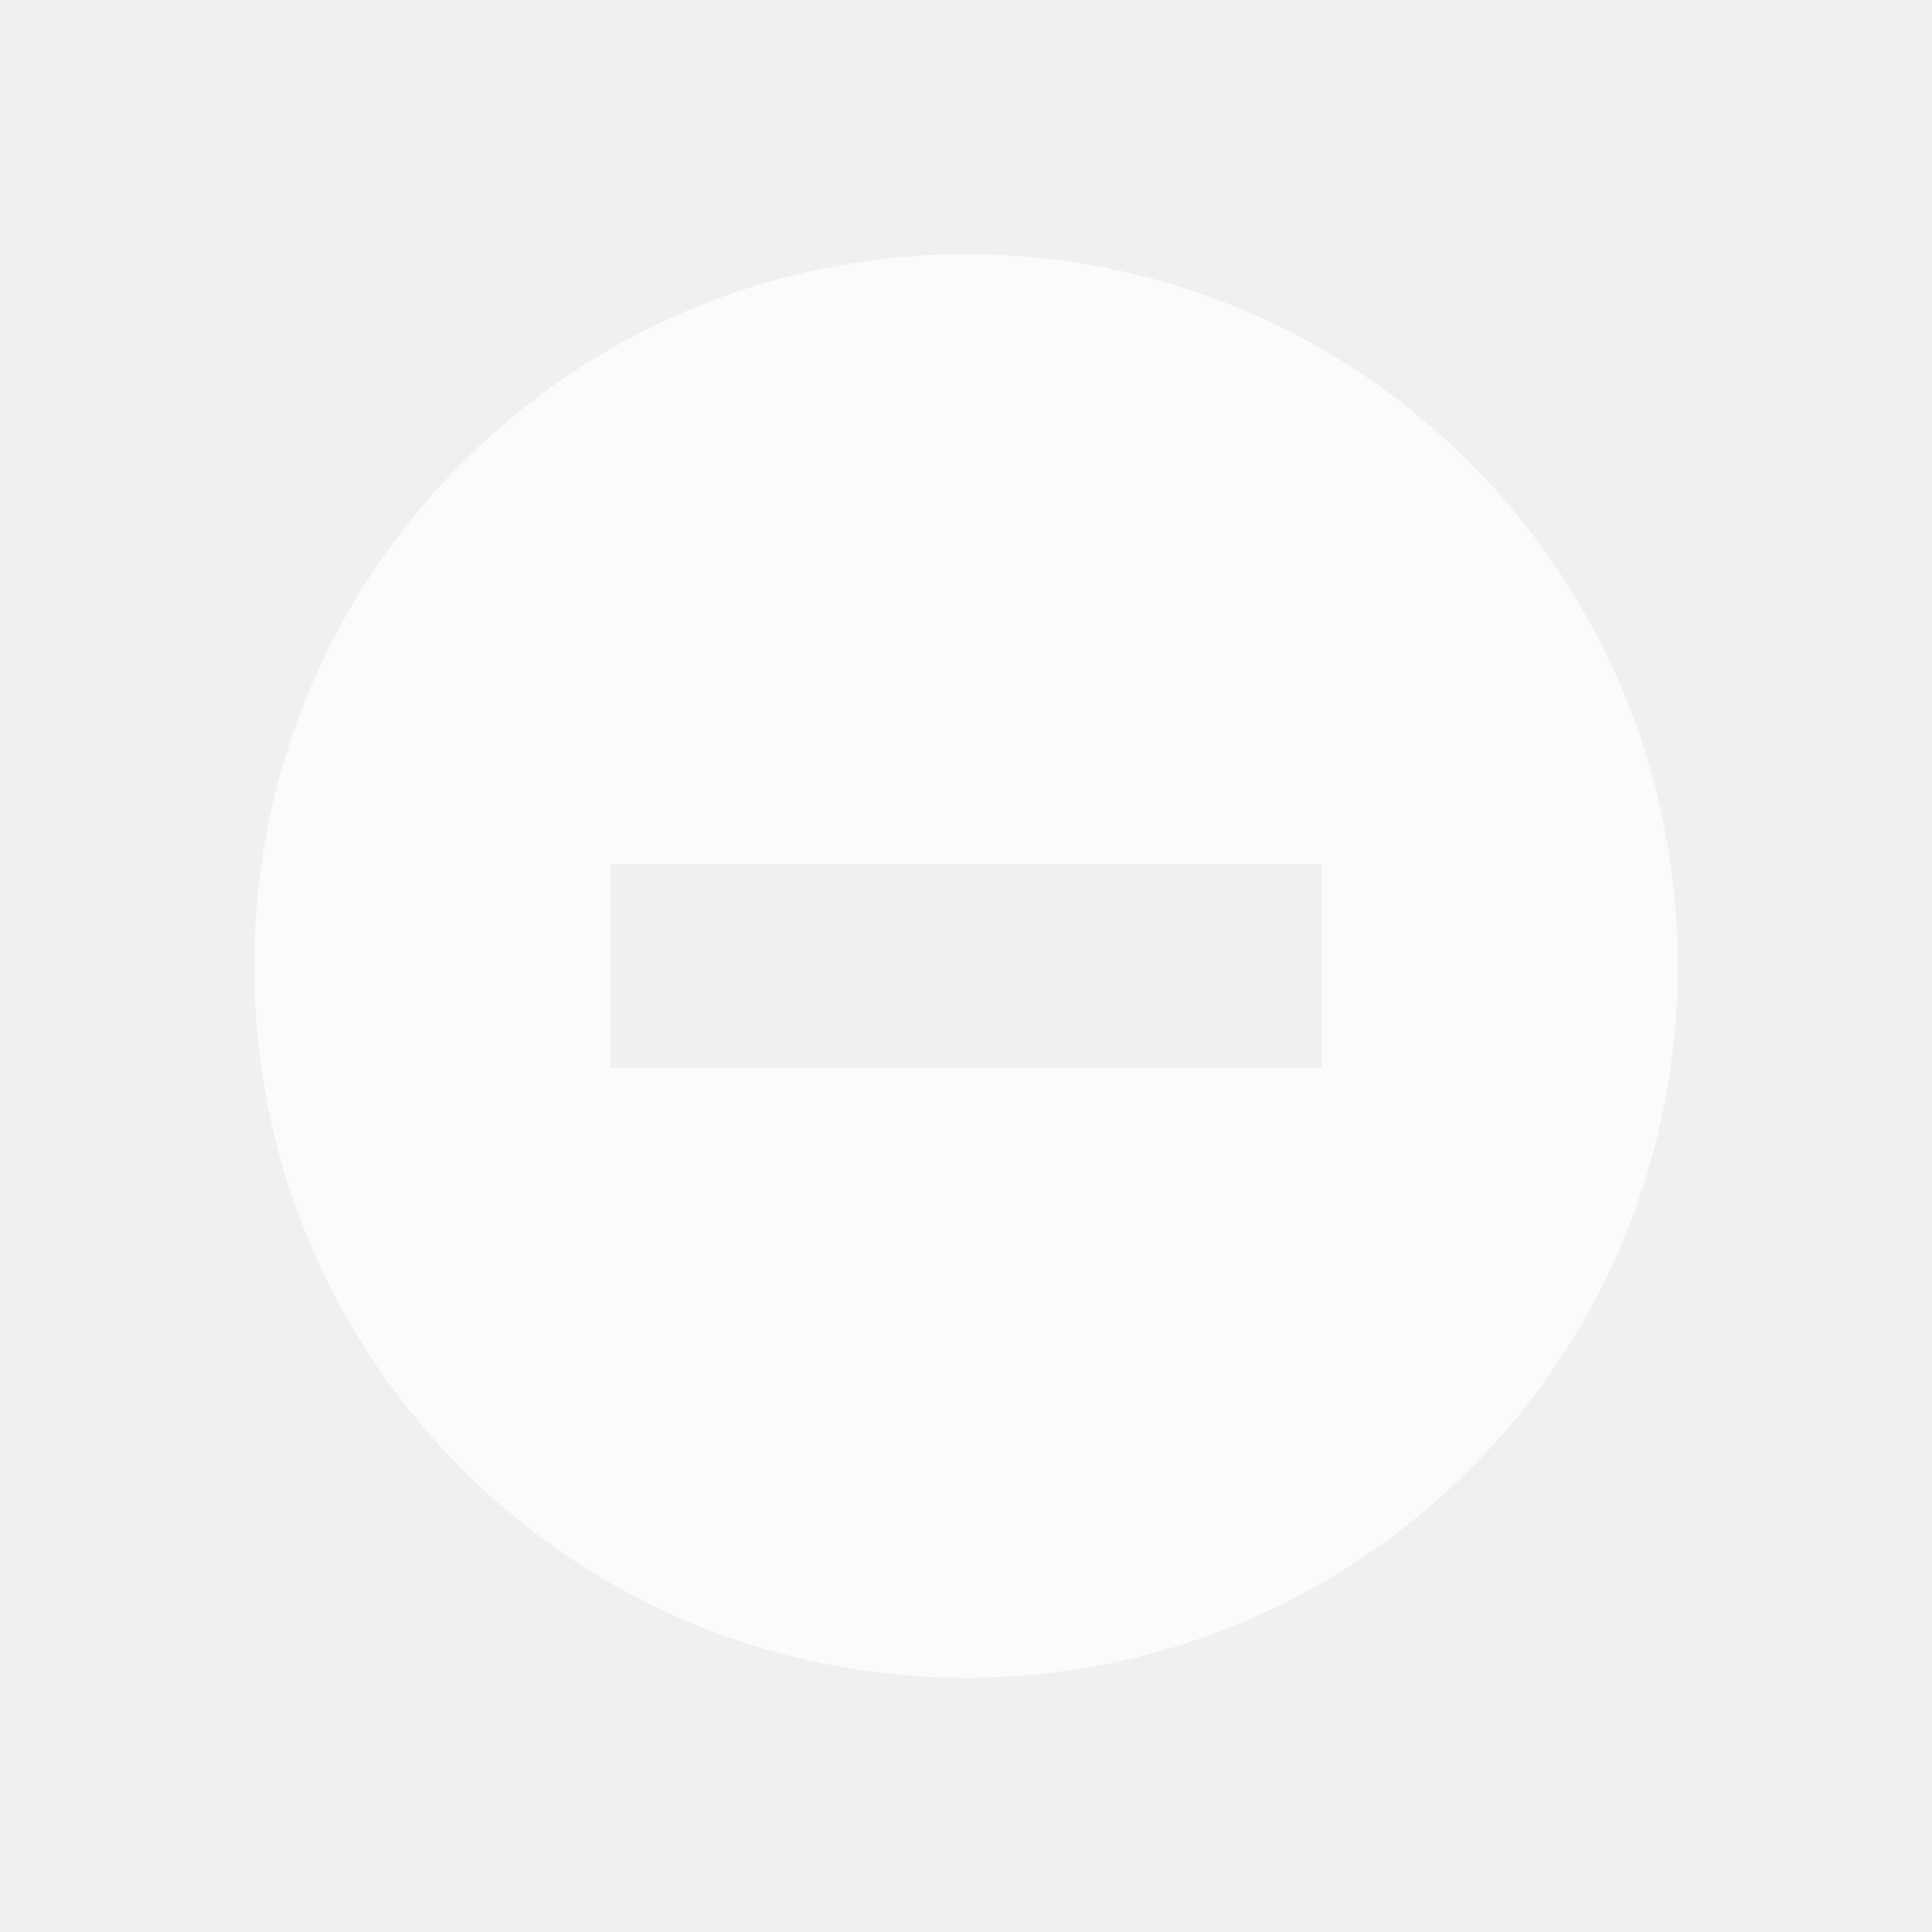
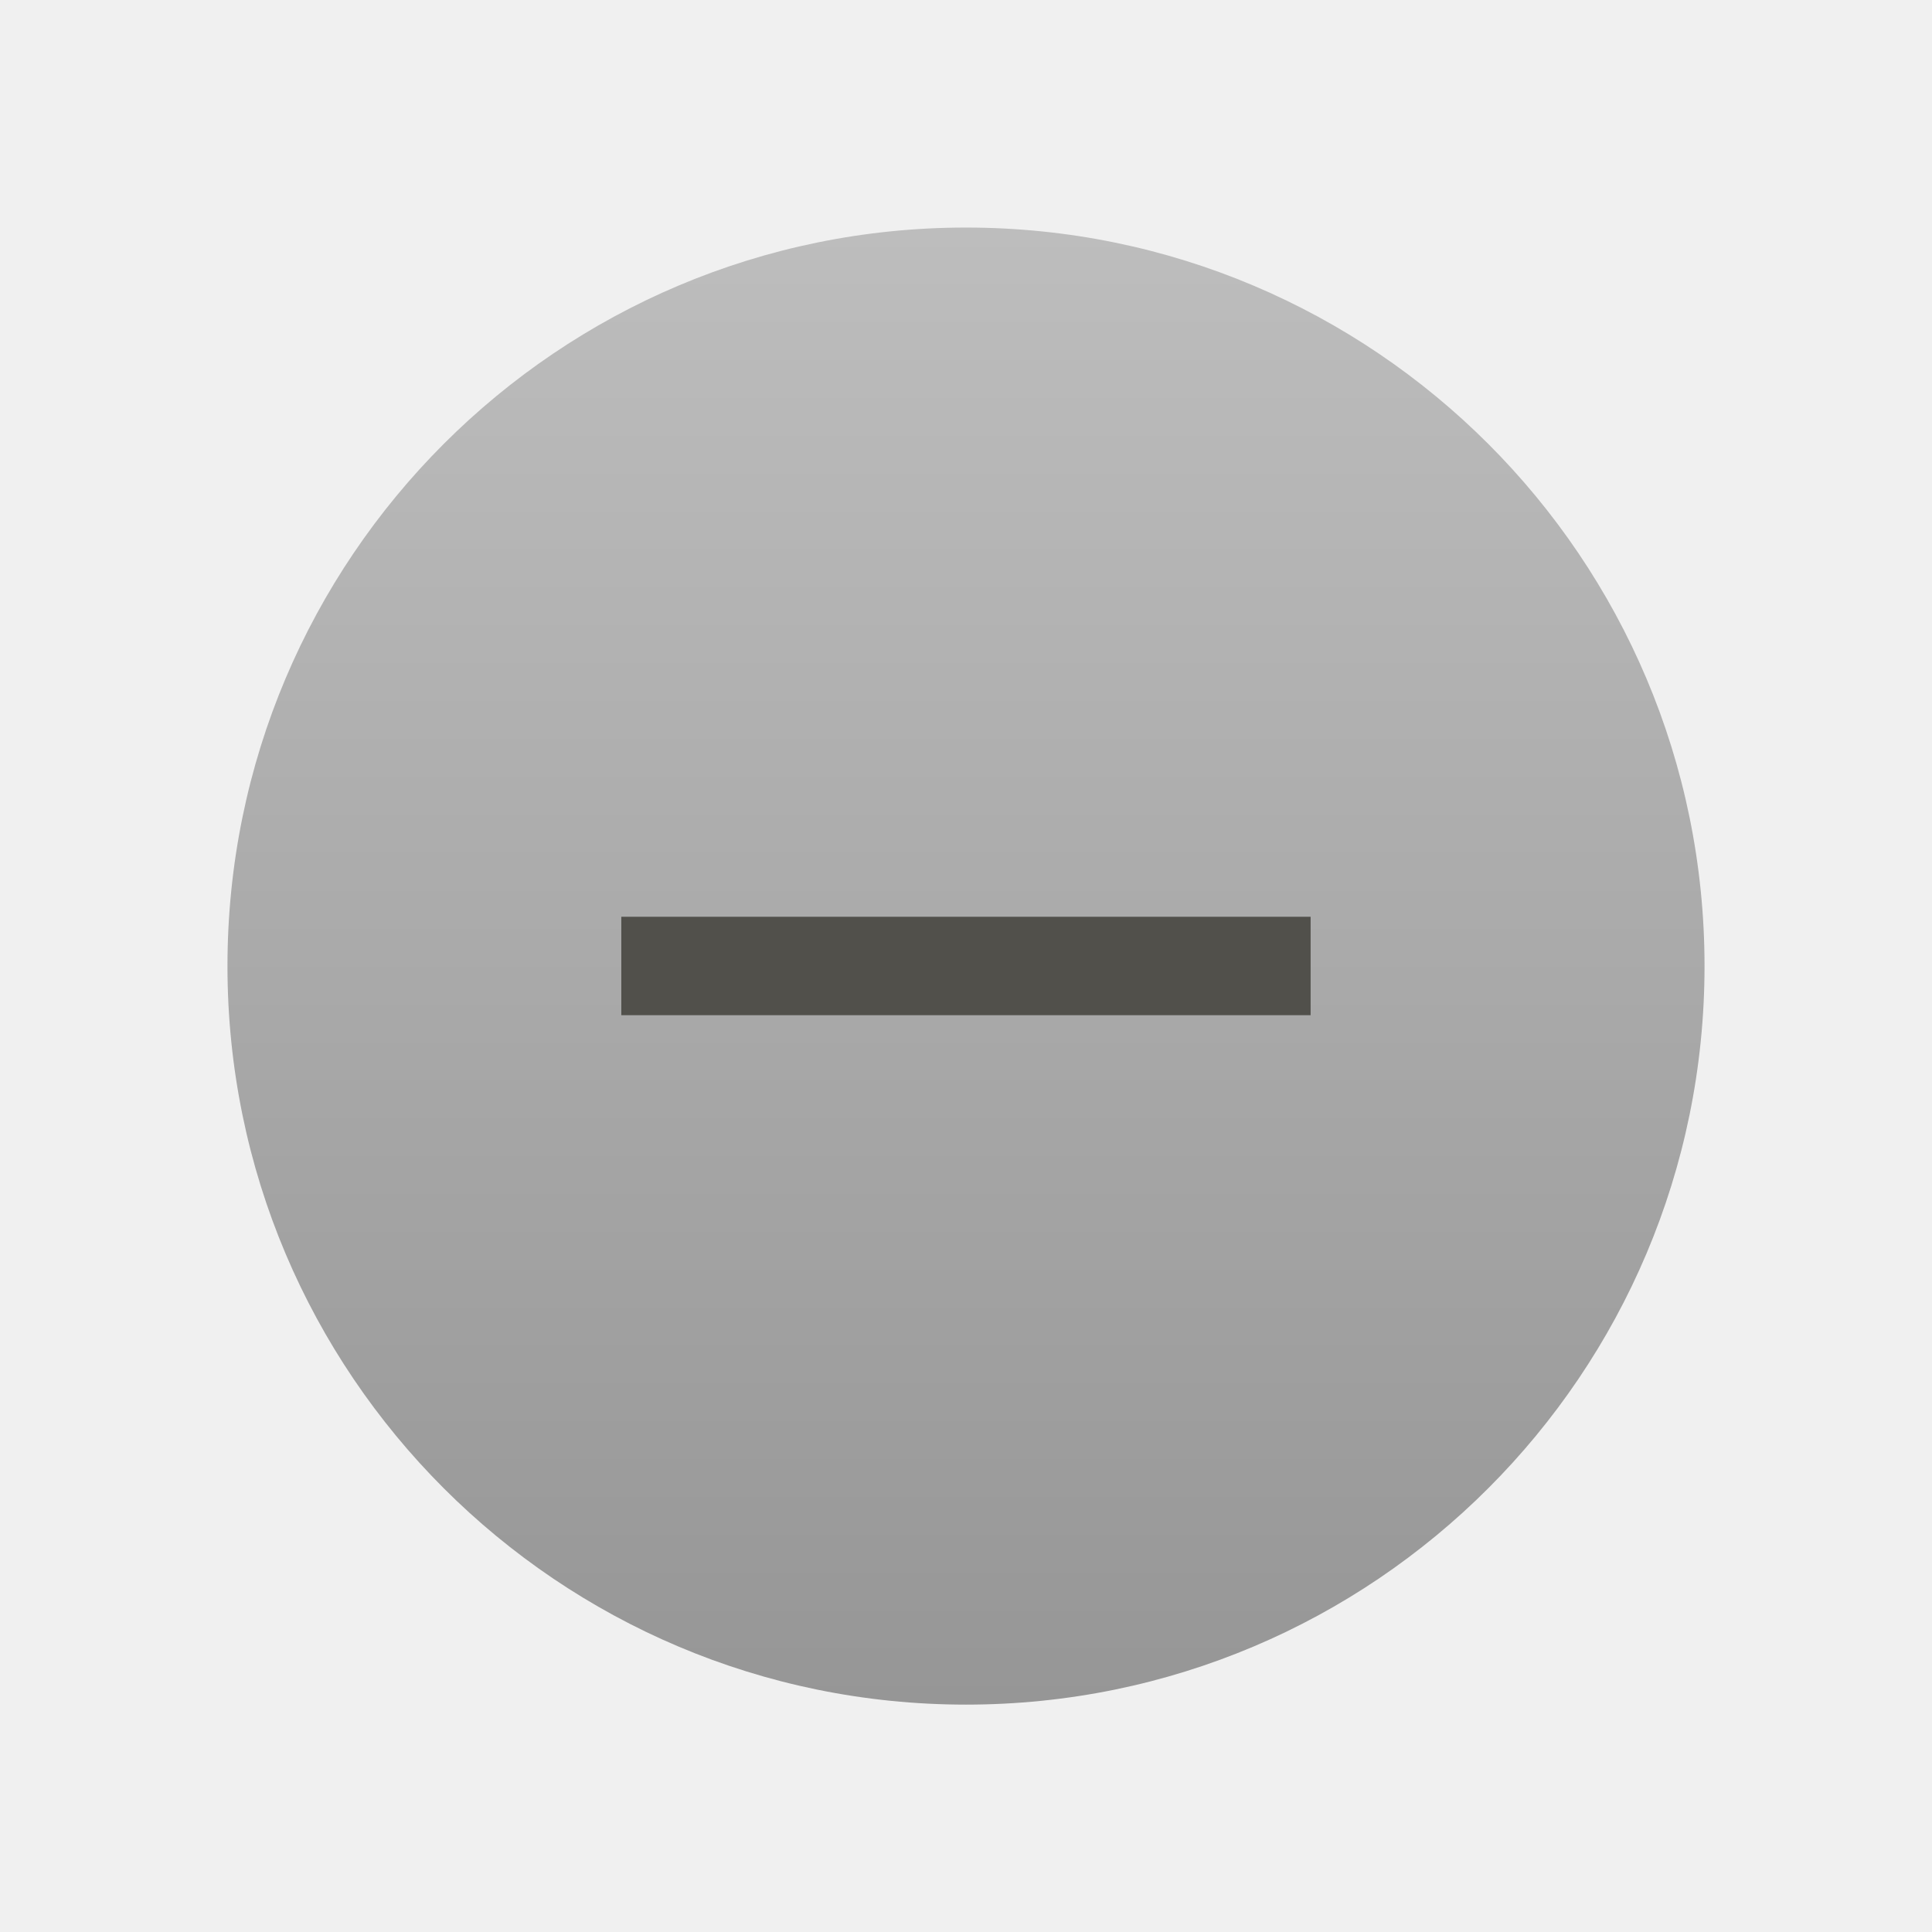
- <svg xmlns="http://www.w3.org/2000/svg" xmlns:ns1="http://www.openswatchbook.org/uri/2009/osb" id="svg4486" height="19" viewBox="0 0 19 19" width="19" version="1.1">
-   <defs id="defs10">
-     <linearGradient id="linearGradient3781" ns1:paint="solid">
-       <stop style="stop-color:#000000;stop-opacity:1;" offset="0" id="stop3783" />
+ <svg xmlns="http://www.w3.org/2000/svg" xmlns:xlink="http://www.w3.org/1999/xlink" width="19" height="19" id="svg4770" version="1.1" viewBox="0 0 19 19">
+   <defs id="defs4772">
+     <linearGradient xlink:href="#linearGradient4197" id="linearGradient6008" gradientUnits="userSpaceOnUse" gradientTransform="matrix(0.968421,0,0,0.968421,-1072.062,-1019.798)" x1="2" y1="1062.862" x2="17" y2="1062.862" />
+     <linearGradient id="linearGradient4197">
+       <stop id="stop4283" offset="0" style="stop-color:#969696;stop-opacity:1" />
+       <stop id="stop4287" offset="1" style="stop-color:#bdbdbd;stop-opacity:1" />
    </linearGradient>
  </defs>
-   <g id="layer1" transform="translate(290.21 -522.86)">
-     <g id="g4113" transform="translate(-289.71 -511)">
-       <rect id="rect4539" style="color:#000000;fill:none" height="19" width="19" y="1033.86" x="-0.5" />
-       <path style="opacity:0.75;fill:#ffffff;fill-opacity:1;stroke:none" d="M 9.5 2.5 C 5.627 2.5 2.5 5.627 2.5 9.5 C 2.5 13.373 5.627 16.5 9.5 16.5 C 13.373 16.5 16.5 13.373 16.5 9.5 C 16.5 5.627 13.373 2.5 9.5 2.5 z M 6 8.5 L 13 8.5 L 13 10.5 L 6 10.5 L 6 8.5 z " transform="translate(-0.5,1033.86)" id="path2985" />
+   <g id="layer1" transform="translate(287.3571,-522.8622)">
+     <g style="display:inline" transform="translate(-287.3571,-530.5)" id="use4199">
+       <circle cy="9.5" cx="-1062.863" id="circle6000" style="color:#000000;display:inline;overflow:visible;visibility:visible;fill:url(#linearGradient6008);fill-opacity:1;fill-rule:nonzero;stroke:none;stroke-width:8;marker:none;enable-background:accumulate" transform="matrix(0,-1,1,0,0,0)" r="7.263" />
+       <rect style="color:#000000;display:inline;overflow:visible;visibility:visible;fill:none;stroke:none;stroke-width:1;marker:none;enable-background:accumulate" id="rect6006" width="18.4" height="18.4" x="0.3" y="1053.662" />
    </g>
+     <rect y="531.878" x="-281.247" height="0.968" width="6.779" id="rect4237" style="color:#000000;display:inline;overflow:visible;visibility:visible;fill:#51504b;fill-opacity:1;stroke:none;stroke-width:1;marker:none;enable-background:accumulate" />
  </g>
</svg>
